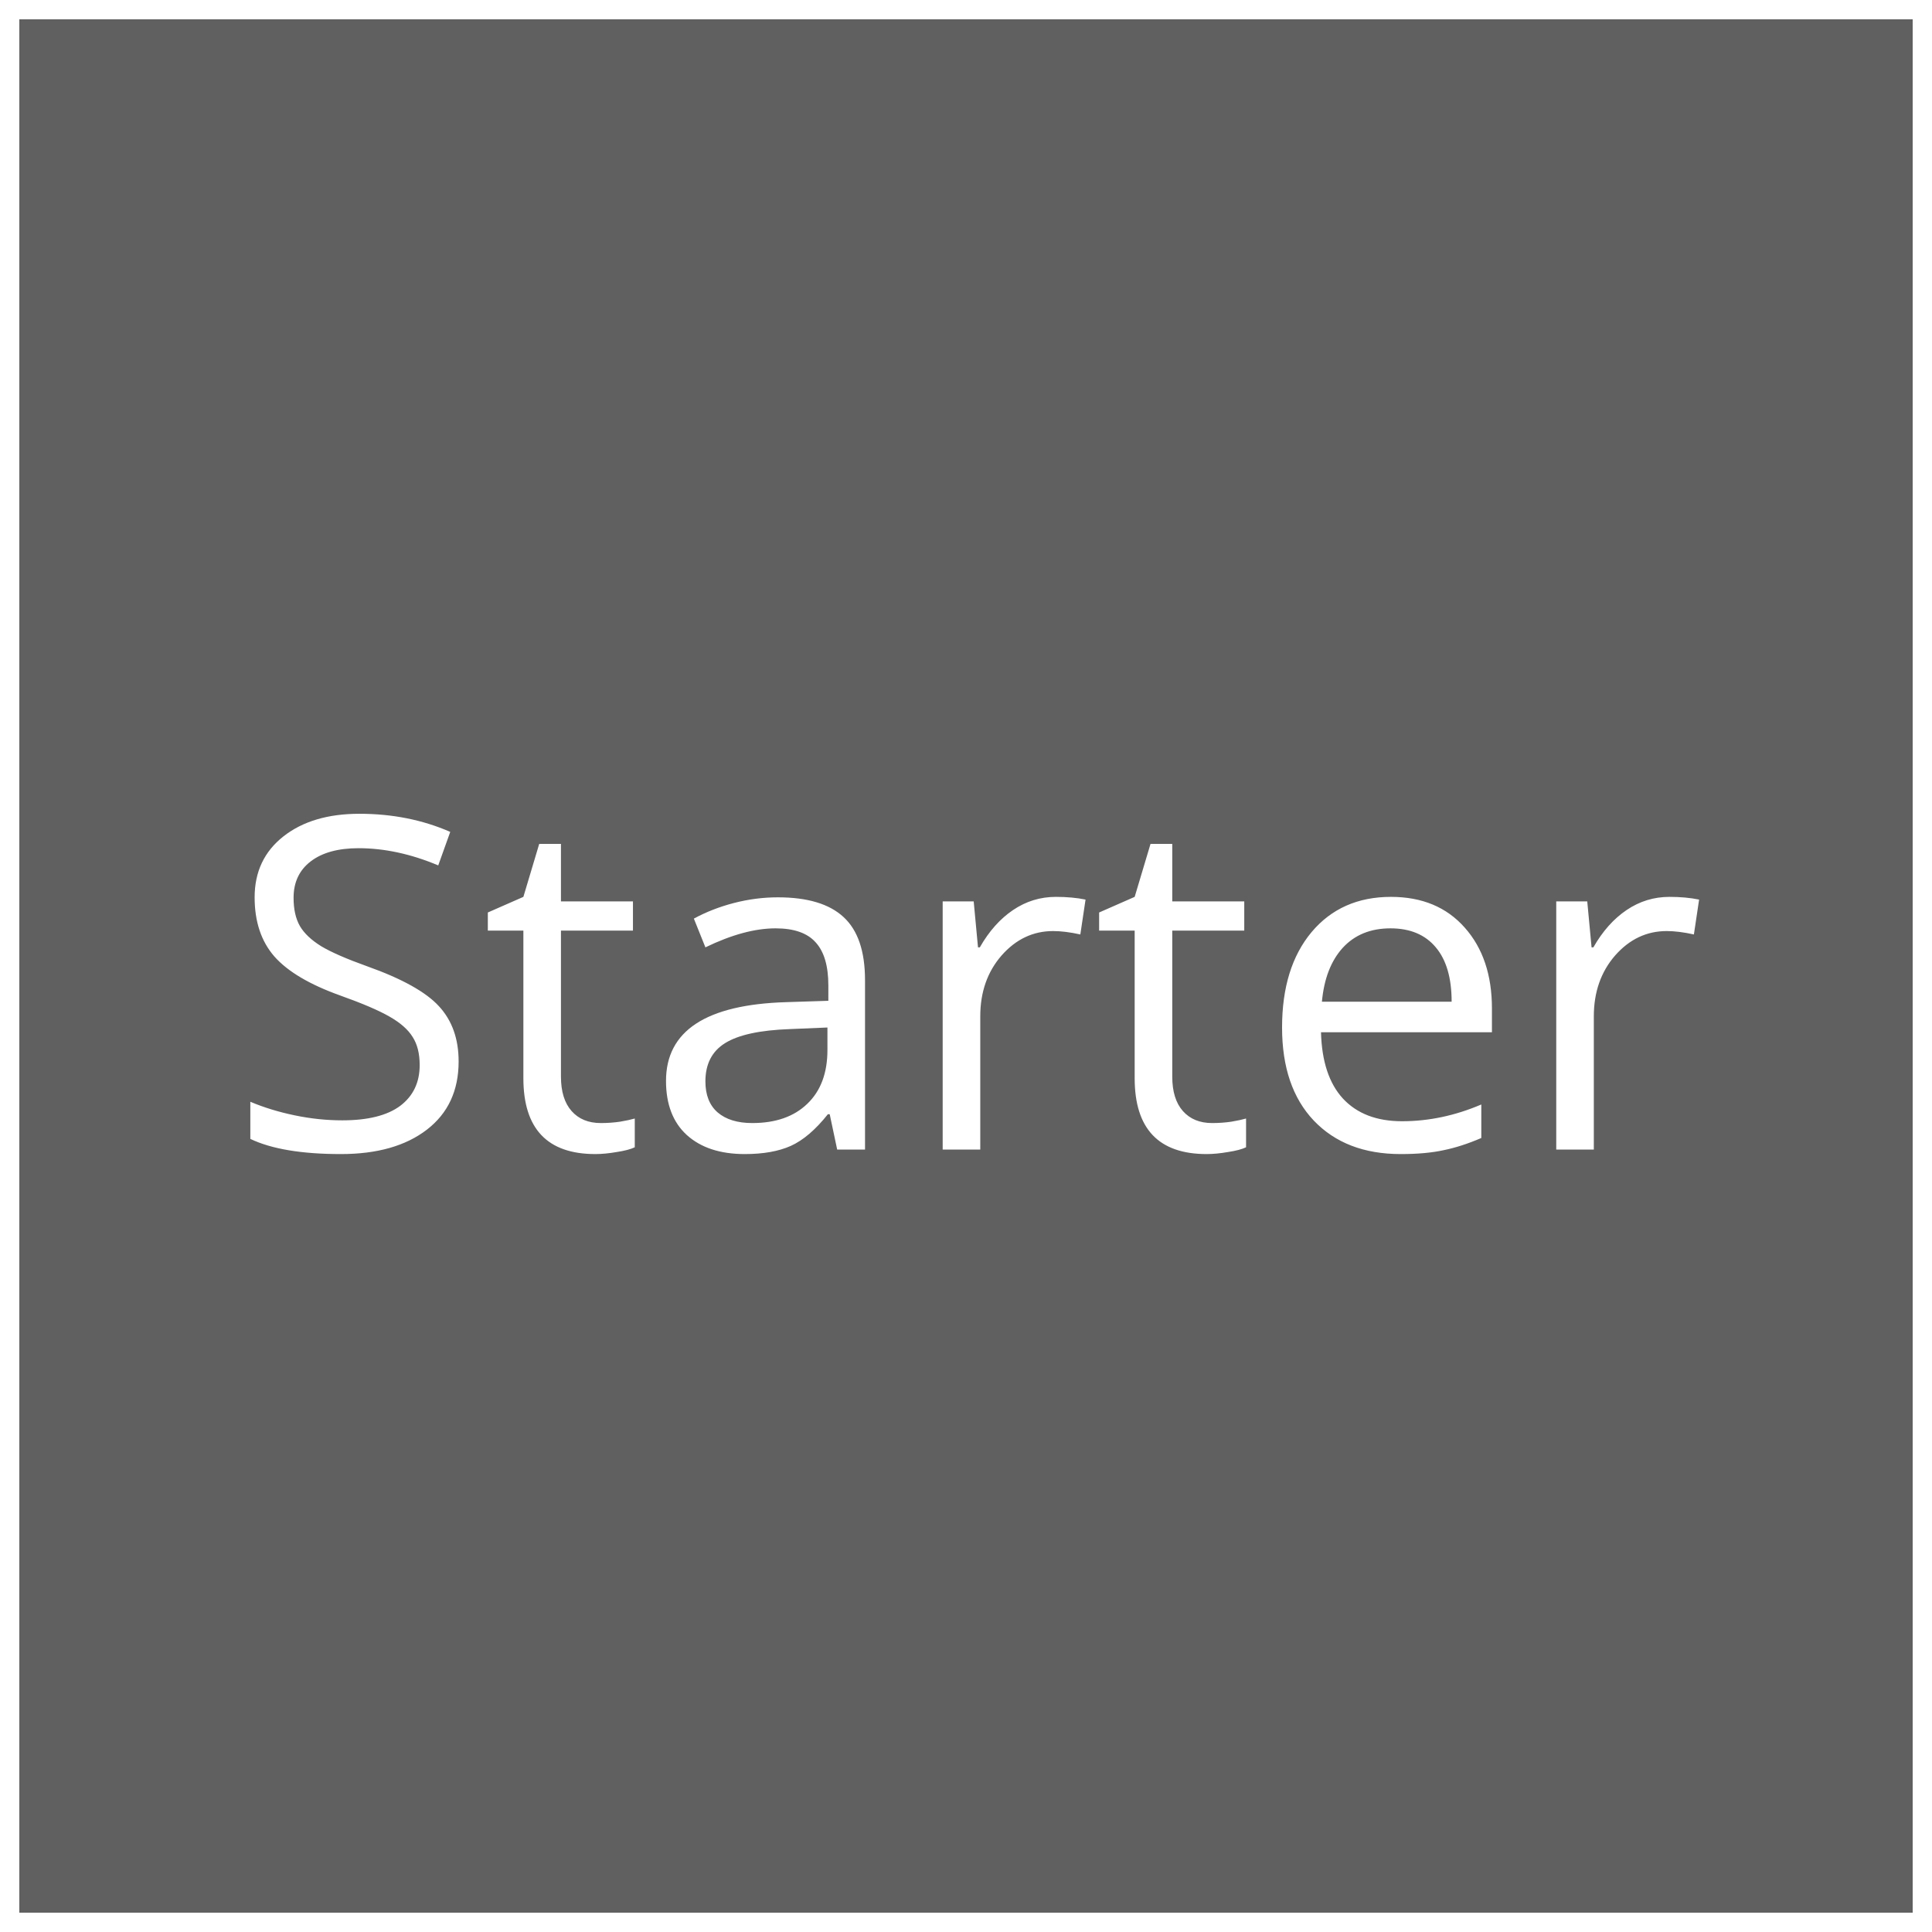
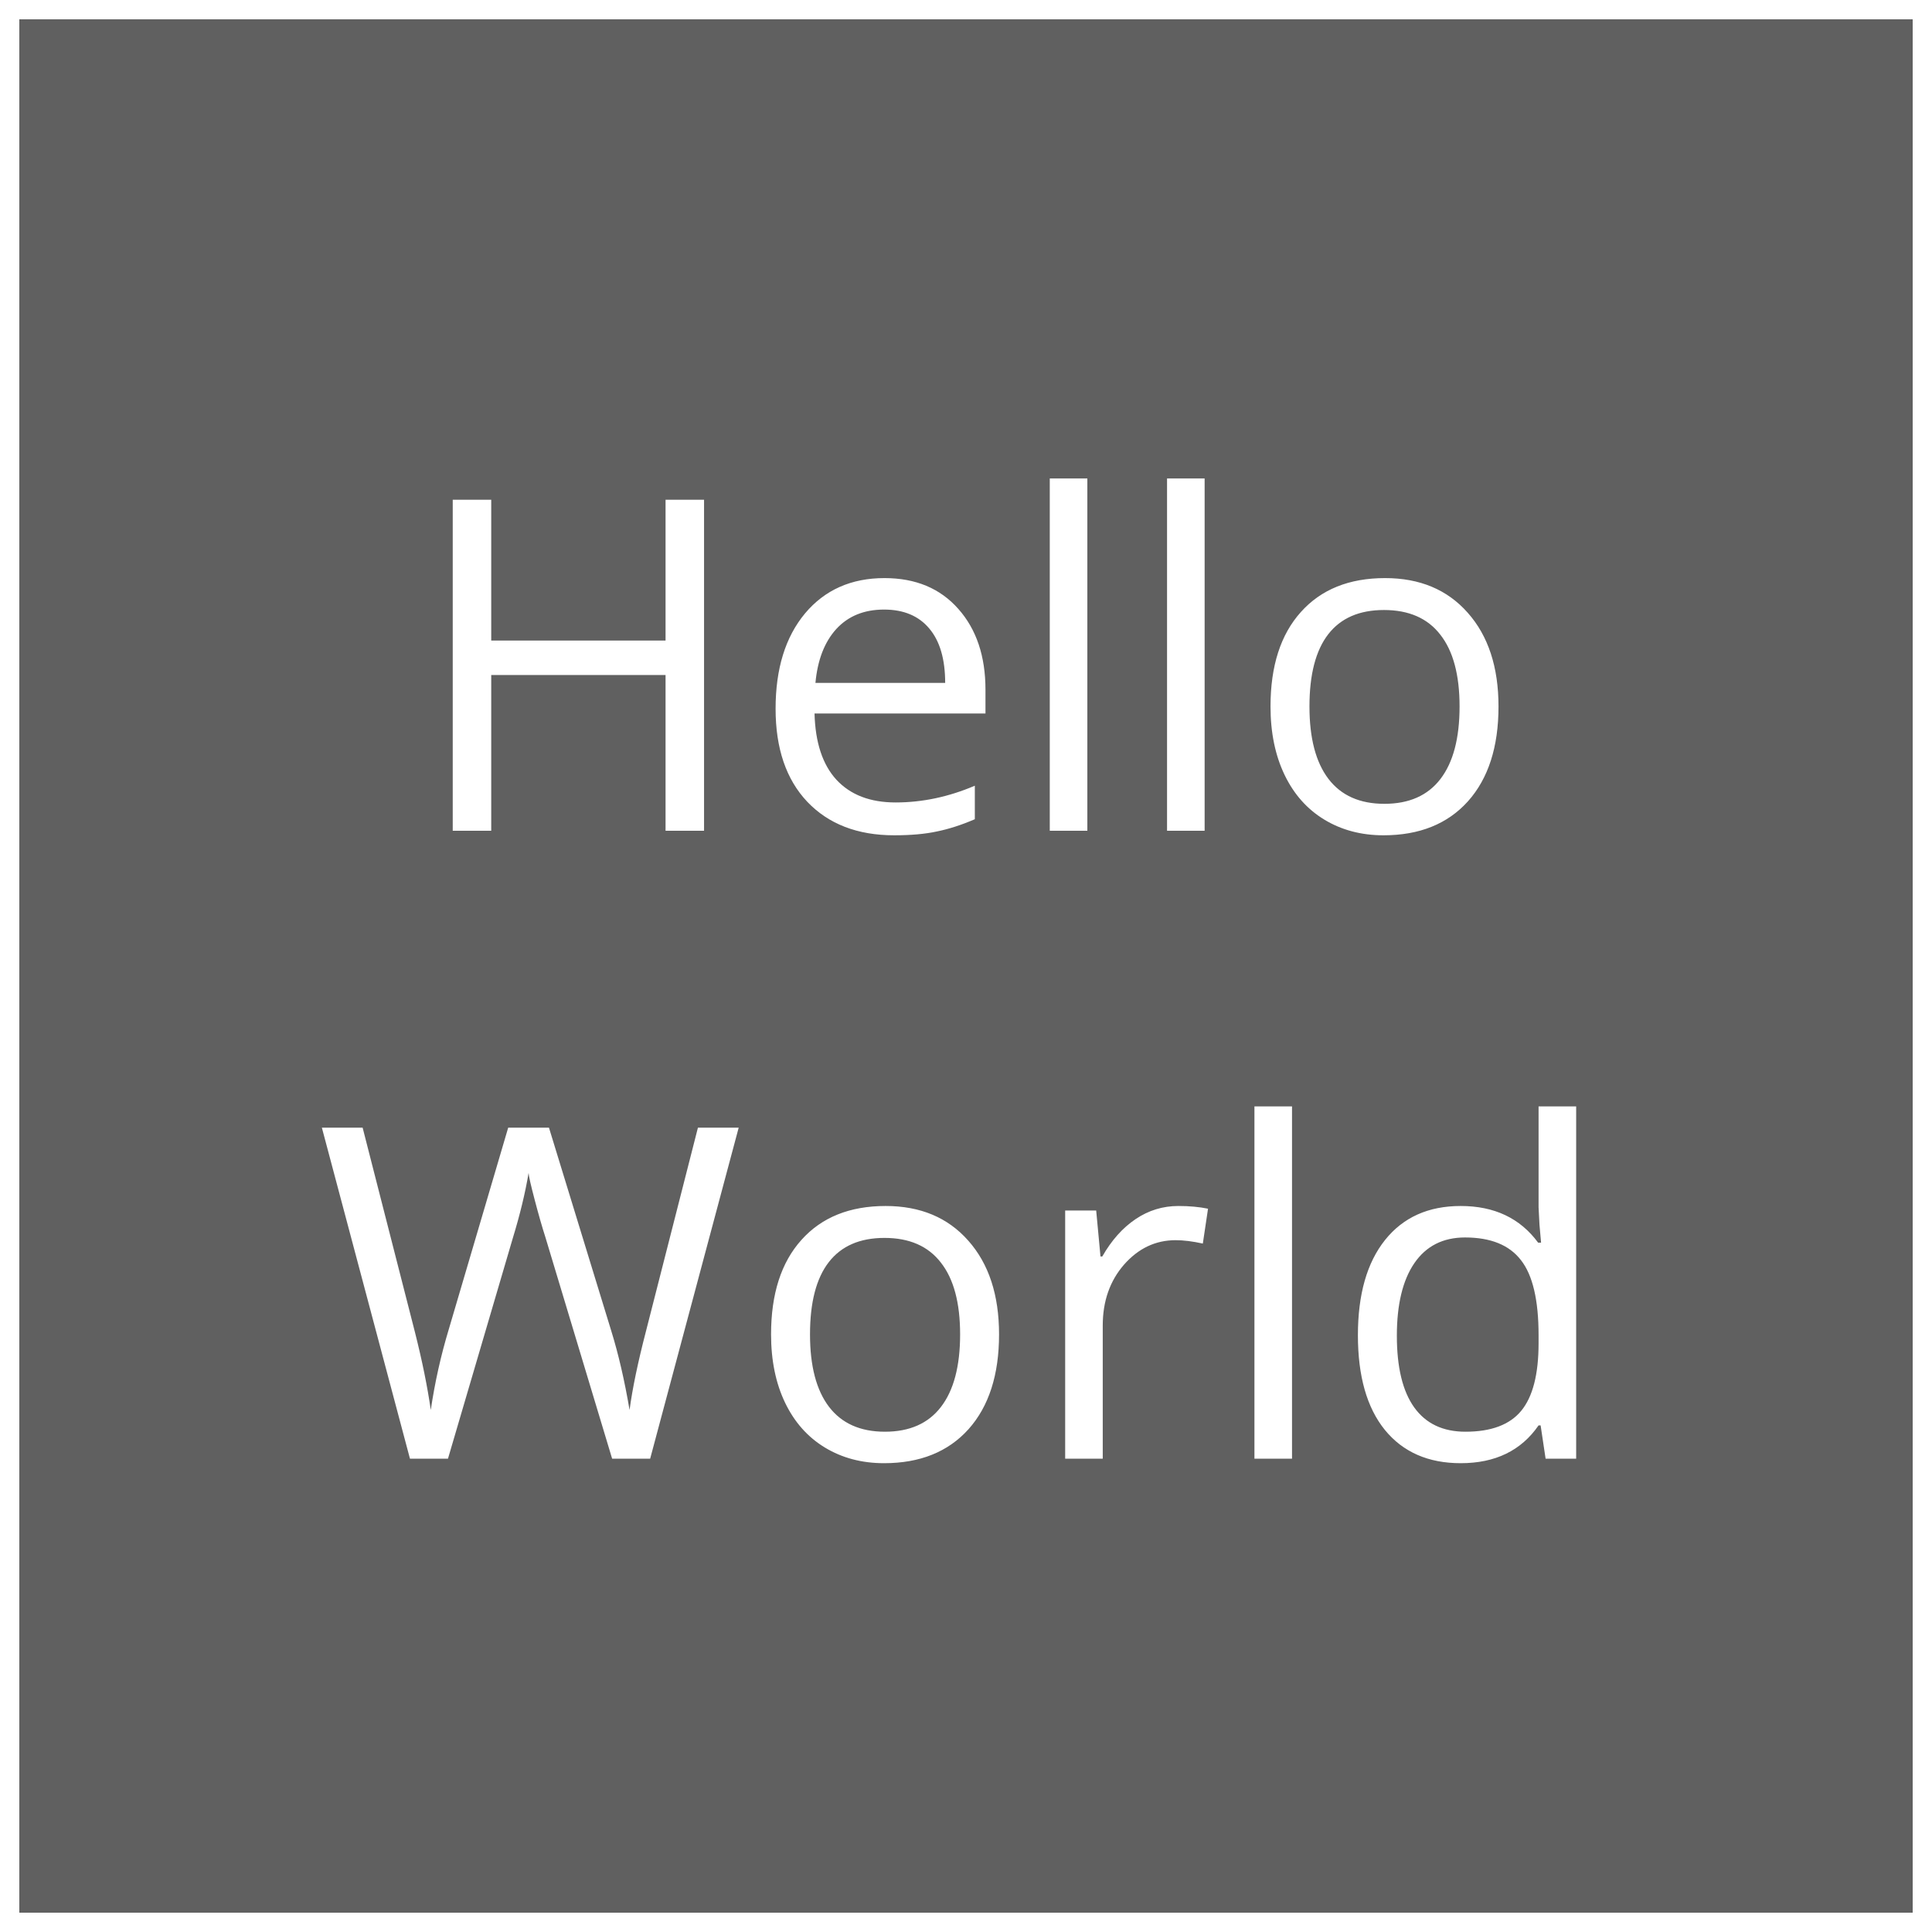
<svg xmlns="http://www.w3.org/2000/svg" width="200" height="200" viewBox="0 0 200 200" fill="none">
-   <g id="starter">
+   <g id="HelloWorld">
    <g id="logo-light">
      <rect width="200" height="200" fill="black" fill-opacity="0.6" />
      <rect id="Background" x="1" y="1" width="198" height="198" stroke="white" stroke-width="2" />
-       <path id="Text" d="M47.477 109.883C47.477 112.898 46.383 115.25 44.195 116.938C42.008 118.625 39.039 119.469 35.289 119.469C31.227 119.469 28.102 118.945 25.914 117.898V114.055C27.32 114.648 28.852 115.117 30.508 115.461C32.164 115.805 33.805 115.977 35.43 115.977C38.086 115.977 40.086 115.477 41.43 114.477C42.773 113.461 43.445 112.055 43.445 110.258C43.445 109.07 43.203 108.102 42.719 107.352C42.25 106.586 41.453 105.883 40.328 105.242C39.219 104.602 37.523 103.875 35.242 103.062C32.055 101.922 29.773 100.57 28.398 99.008C27.039 97.445 26.359 95.406 26.359 92.891C26.359 90.25 27.352 88.148 29.336 86.586C31.32 85.023 33.945 84.242 37.211 84.242C40.617 84.242 43.75 84.867 46.609 86.117L45.367 89.586C42.539 88.398 39.789 87.805 37.117 87.805C35.008 87.805 33.359 88.258 32.172 89.164C30.984 90.07 30.391 91.328 30.391 92.938C30.391 94.125 30.609 95.102 31.047 95.867C31.484 96.617 32.219 97.312 33.25 97.953C34.297 98.578 35.891 99.273 38.031 100.039C41.625 101.32 44.094 102.695 45.438 104.164C46.797 105.633 47.477 107.539 47.477 109.883ZM62.195 116.258C62.883 116.258 63.547 116.211 64.188 116.117C64.828 116.008 65.336 115.898 65.711 115.789V118.766C65.289 118.969 64.664 119.133 63.836 119.258C63.023 119.398 62.289 119.469 61.633 119.469C56.664 119.469 54.18 116.852 54.18 111.617V96.336H50.5V94.461L54.18 92.844L55.82 87.359H58.07V93.312H65.523V96.336H58.07V111.453C58.07 113 58.438 114.188 59.172 115.016C59.906 115.844 60.914 116.258 62.195 116.258ZM86.664 119L85.891 115.344H85.703C84.422 116.953 83.141 118.047 81.859 118.625C80.594 119.188 79.008 119.469 77.102 119.469C74.555 119.469 72.555 118.812 71.102 117.5C69.664 116.188 68.945 114.32 68.945 111.898C68.945 106.711 73.094 103.992 81.391 103.742L85.75 103.602V102.008C85.75 99.992 85.312 98.508 84.438 97.555C83.578 96.586 82.195 96.102 80.289 96.102C78.148 96.102 75.727 96.758 73.023 98.07L71.828 95.094C73.094 94.406 74.477 93.867 75.977 93.477C77.492 93.086 79.008 92.891 80.523 92.891C83.586 92.891 85.852 93.57 87.32 94.93C88.805 96.289 89.547 98.469 89.547 101.469V119H86.664ZM77.875 116.258C80.297 116.258 82.195 115.594 83.57 114.266C84.961 112.938 85.656 111.078 85.656 108.688V106.367L81.766 106.531C78.672 106.641 76.438 107.125 75.062 107.984C73.703 108.828 73.023 110.148 73.023 111.945C73.023 113.352 73.445 114.422 74.289 115.156C75.148 115.891 76.344 116.258 77.875 116.258ZM109.305 92.844C110.445 92.844 111.469 92.938 112.375 93.125L111.836 96.734C110.773 96.5 109.836 96.383 109.023 96.383C106.945 96.383 105.164 97.227 103.68 98.914C102.211 100.602 101.477 102.703 101.477 105.219V119H97.586V93.312H100.797L101.242 98.07H101.43C102.383 96.398 103.531 95.109 104.875 94.203C106.219 93.297 107.695 92.844 109.305 92.844ZM125.477 116.258C126.164 116.258 126.828 116.211 127.469 116.117C128.109 116.008 128.617 115.898 128.992 115.789V118.766C128.57 118.969 127.945 119.133 127.117 119.258C126.305 119.398 125.57 119.469 124.914 119.469C119.945 119.469 117.461 116.852 117.461 111.617V96.336H113.781V94.461L117.461 92.844L119.102 87.359H121.352V93.312H128.805V96.336H121.352V111.453C121.352 113 121.719 114.188 122.453 115.016C123.188 115.844 124.195 116.258 125.477 116.258ZM145 119.469C141.203 119.469 138.203 118.312 136 116C133.812 113.688 132.719 110.477 132.719 106.367C132.719 102.227 133.734 98.938 135.766 96.5C137.812 94.062 140.555 92.844 143.992 92.844C147.211 92.844 149.758 93.906 151.633 96.031C153.508 98.141 154.445 100.93 154.445 104.398V106.859H136.75C136.828 109.875 137.586 112.164 139.023 113.727C140.477 115.289 142.516 116.07 145.141 116.07C147.906 116.07 150.641 115.492 153.344 114.336V117.805C151.969 118.398 150.664 118.82 149.43 119.07C148.211 119.336 146.734 119.469 145 119.469ZM143.945 96.102C141.883 96.102 140.234 96.773 139 98.117C137.781 99.461 137.062 101.32 136.844 103.695H150.273C150.273 101.242 149.727 99.367 148.633 98.07C147.539 96.758 145.977 96.102 143.945 96.102ZM172.82 92.844C173.961 92.844 174.984 92.938 175.891 93.125L175.352 96.734C174.289 96.5 173.352 96.383 172.539 96.383C170.461 96.383 168.68 97.227 167.195 98.914C165.727 100.602 164.992 102.703 164.992 105.219V119H161.102V93.312H164.312L164.758 98.07H164.945C165.898 96.398 167.047 95.109 168.391 94.203C169.734 93.297 171.211 92.844 172.82 92.844Z" fill="white" />
+       <path id="Text" d="M72.883 86H68.898V69.875H50.852V86H46.867V51.734H50.852V66.312H68.898V51.734H72.883V86ZM92.57 86.469C88.773 86.469 85.773 85.312 83.57 83C81.383 80.688 80.289 77.477 80.289 73.367C80.289 69.227 81.305 65.938 83.336 63.5C85.383 61.062 88.125 59.844 91.562 59.844C94.781 59.844 97.328 60.906 99.203 63.031C101.078 65.141 102.016 67.93 102.016 71.398V73.859H84.32C84.398 76.875 85.156 79.164 86.594 80.727C88.047 82.289 90.086 83.07 92.711 83.07C95.477 83.07 98.211 82.492 100.914 81.336V84.805C99.539 85.398 98.234 85.82 97 86.07C95.781 86.336 94.305 86.469 92.57 86.469ZM91.516 63.102C89.453 63.102 87.805 63.773 86.57 65.117C85.352 66.461 84.633 68.32 84.414 70.695H97.844C97.844 68.242 97.297 66.367 96.203 65.07C95.109 63.758 93.547 63.102 91.516 63.102ZM112.562 86H108.672V49.531H112.562V86ZM124.703 86H120.812V49.531H124.703V86ZM155.125 73.133C155.125 77.32 154.07 80.594 151.961 82.953C149.852 85.297 146.938 86.469 143.219 86.469C140.922 86.469 138.883 85.93 137.102 84.852C135.32 83.773 133.945 82.227 132.977 80.211C132.008 78.195 131.523 75.836 131.523 73.133C131.523 68.945 132.57 65.688 134.664 63.359C136.758 61.016 139.664 59.844 143.383 59.844C146.977 59.844 149.828 61.039 151.938 63.43C154.062 65.82 155.125 69.055 155.125 73.133ZM135.555 73.133C135.555 76.414 136.211 78.914 137.523 80.633C138.836 82.352 140.766 83.211 143.312 83.211C145.859 83.211 147.789 82.359 149.102 80.656C150.43 78.938 151.094 76.43 151.094 73.133C151.094 69.867 150.43 67.391 149.102 65.703C147.789 64 145.844 63.148 143.266 63.148C140.719 63.148 138.797 63.984 137.5 65.656C136.203 67.328 135.555 69.82 135.555 73.133ZM67.305 151H63.367L56.453 128.055C56.125 127.039 55.758 125.758 55.352 124.211C54.945 122.664 54.734 121.734 54.719 121.422C54.375 123.484 53.828 125.742 53.078 128.195L46.375 151H42.438L33.32 116.734H37.539L42.953 137.898C43.703 140.867 44.25 143.555 44.594 145.961C45.016 143.102 45.641 140.305 46.469 137.57L52.609 116.734H56.828L63.273 137.758C64.023 140.18 64.656 142.914 65.172 145.961C65.469 143.742 66.031 141.039 66.859 137.852L72.25 116.734H76.469L67.305 151ZM103.422 138.133C103.422 142.32 102.367 145.594 100.258 147.953C98.148 150.297 95.234 151.469 91.516 151.469C89.219 151.469 87.18 150.93 85.398 149.852C83.617 148.773 82.242 147.227 81.273 145.211C80.305 143.195 79.82 140.836 79.82 138.133C79.82 133.945 80.867 130.688 82.961 128.359C85.055 126.016 87.961 124.844 91.68 124.844C95.273 124.844 98.125 126.039 100.234 128.43C102.359 130.82 103.422 134.055 103.422 138.133ZM83.852 138.133C83.852 141.414 84.508 143.914 85.82 145.633C87.133 147.352 89.062 148.211 91.609 148.211C94.156 148.211 96.086 147.359 97.398 145.656C98.727 143.938 99.391 141.43 99.391 138.133C99.391 134.867 98.727 132.391 97.398 130.703C96.086 129 94.141 128.148 91.562 128.148C89.016 128.148 87.094 128.984 85.797 130.656C84.5 132.328 83.852 134.82 83.852 138.133ZM121.984 124.844C123.125 124.844 124.148 124.938 125.055 125.125L124.516 128.734C123.453 128.5 122.516 128.383 121.703 128.383C119.625 128.383 117.844 129.227 116.359 130.914C114.891 132.602 114.156 134.703 114.156 137.219V151H110.266V125.312H113.477L113.922 130.07H114.109C115.062 128.398 116.211 127.109 117.555 126.203C118.898 125.297 120.375 124.844 121.984 124.844ZM133.75 151H129.859V114.531H133.75V151ZM159.484 147.555H159.273C157.477 150.164 154.789 151.469 151.211 151.469C147.852 151.469 145.234 150.32 143.359 148.023C141.5 145.727 140.57 142.461 140.57 138.227C140.57 133.992 141.508 130.703 143.383 128.359C145.258 126.016 147.867 124.844 151.211 124.844C154.695 124.844 157.367 126.109 159.227 128.641H159.531L159.367 126.789L159.273 124.984V114.531H163.164V151H160L159.484 147.555ZM151.703 148.211C154.359 148.211 156.281 147.492 157.469 146.055C158.672 144.602 159.273 142.266 159.273 139.047V138.227C159.273 134.586 158.664 131.992 157.445 130.445C156.242 128.883 154.312 128.102 151.656 128.102C149.375 128.102 147.625 128.992 146.406 130.773C145.203 132.539 144.602 135.039 144.602 138.273C144.602 141.555 145.203 144.031 146.406 145.703C147.609 147.375 149.375 148.211 151.703 148.211Z" fill="white" />
    </g>
  </g>
</svg>
